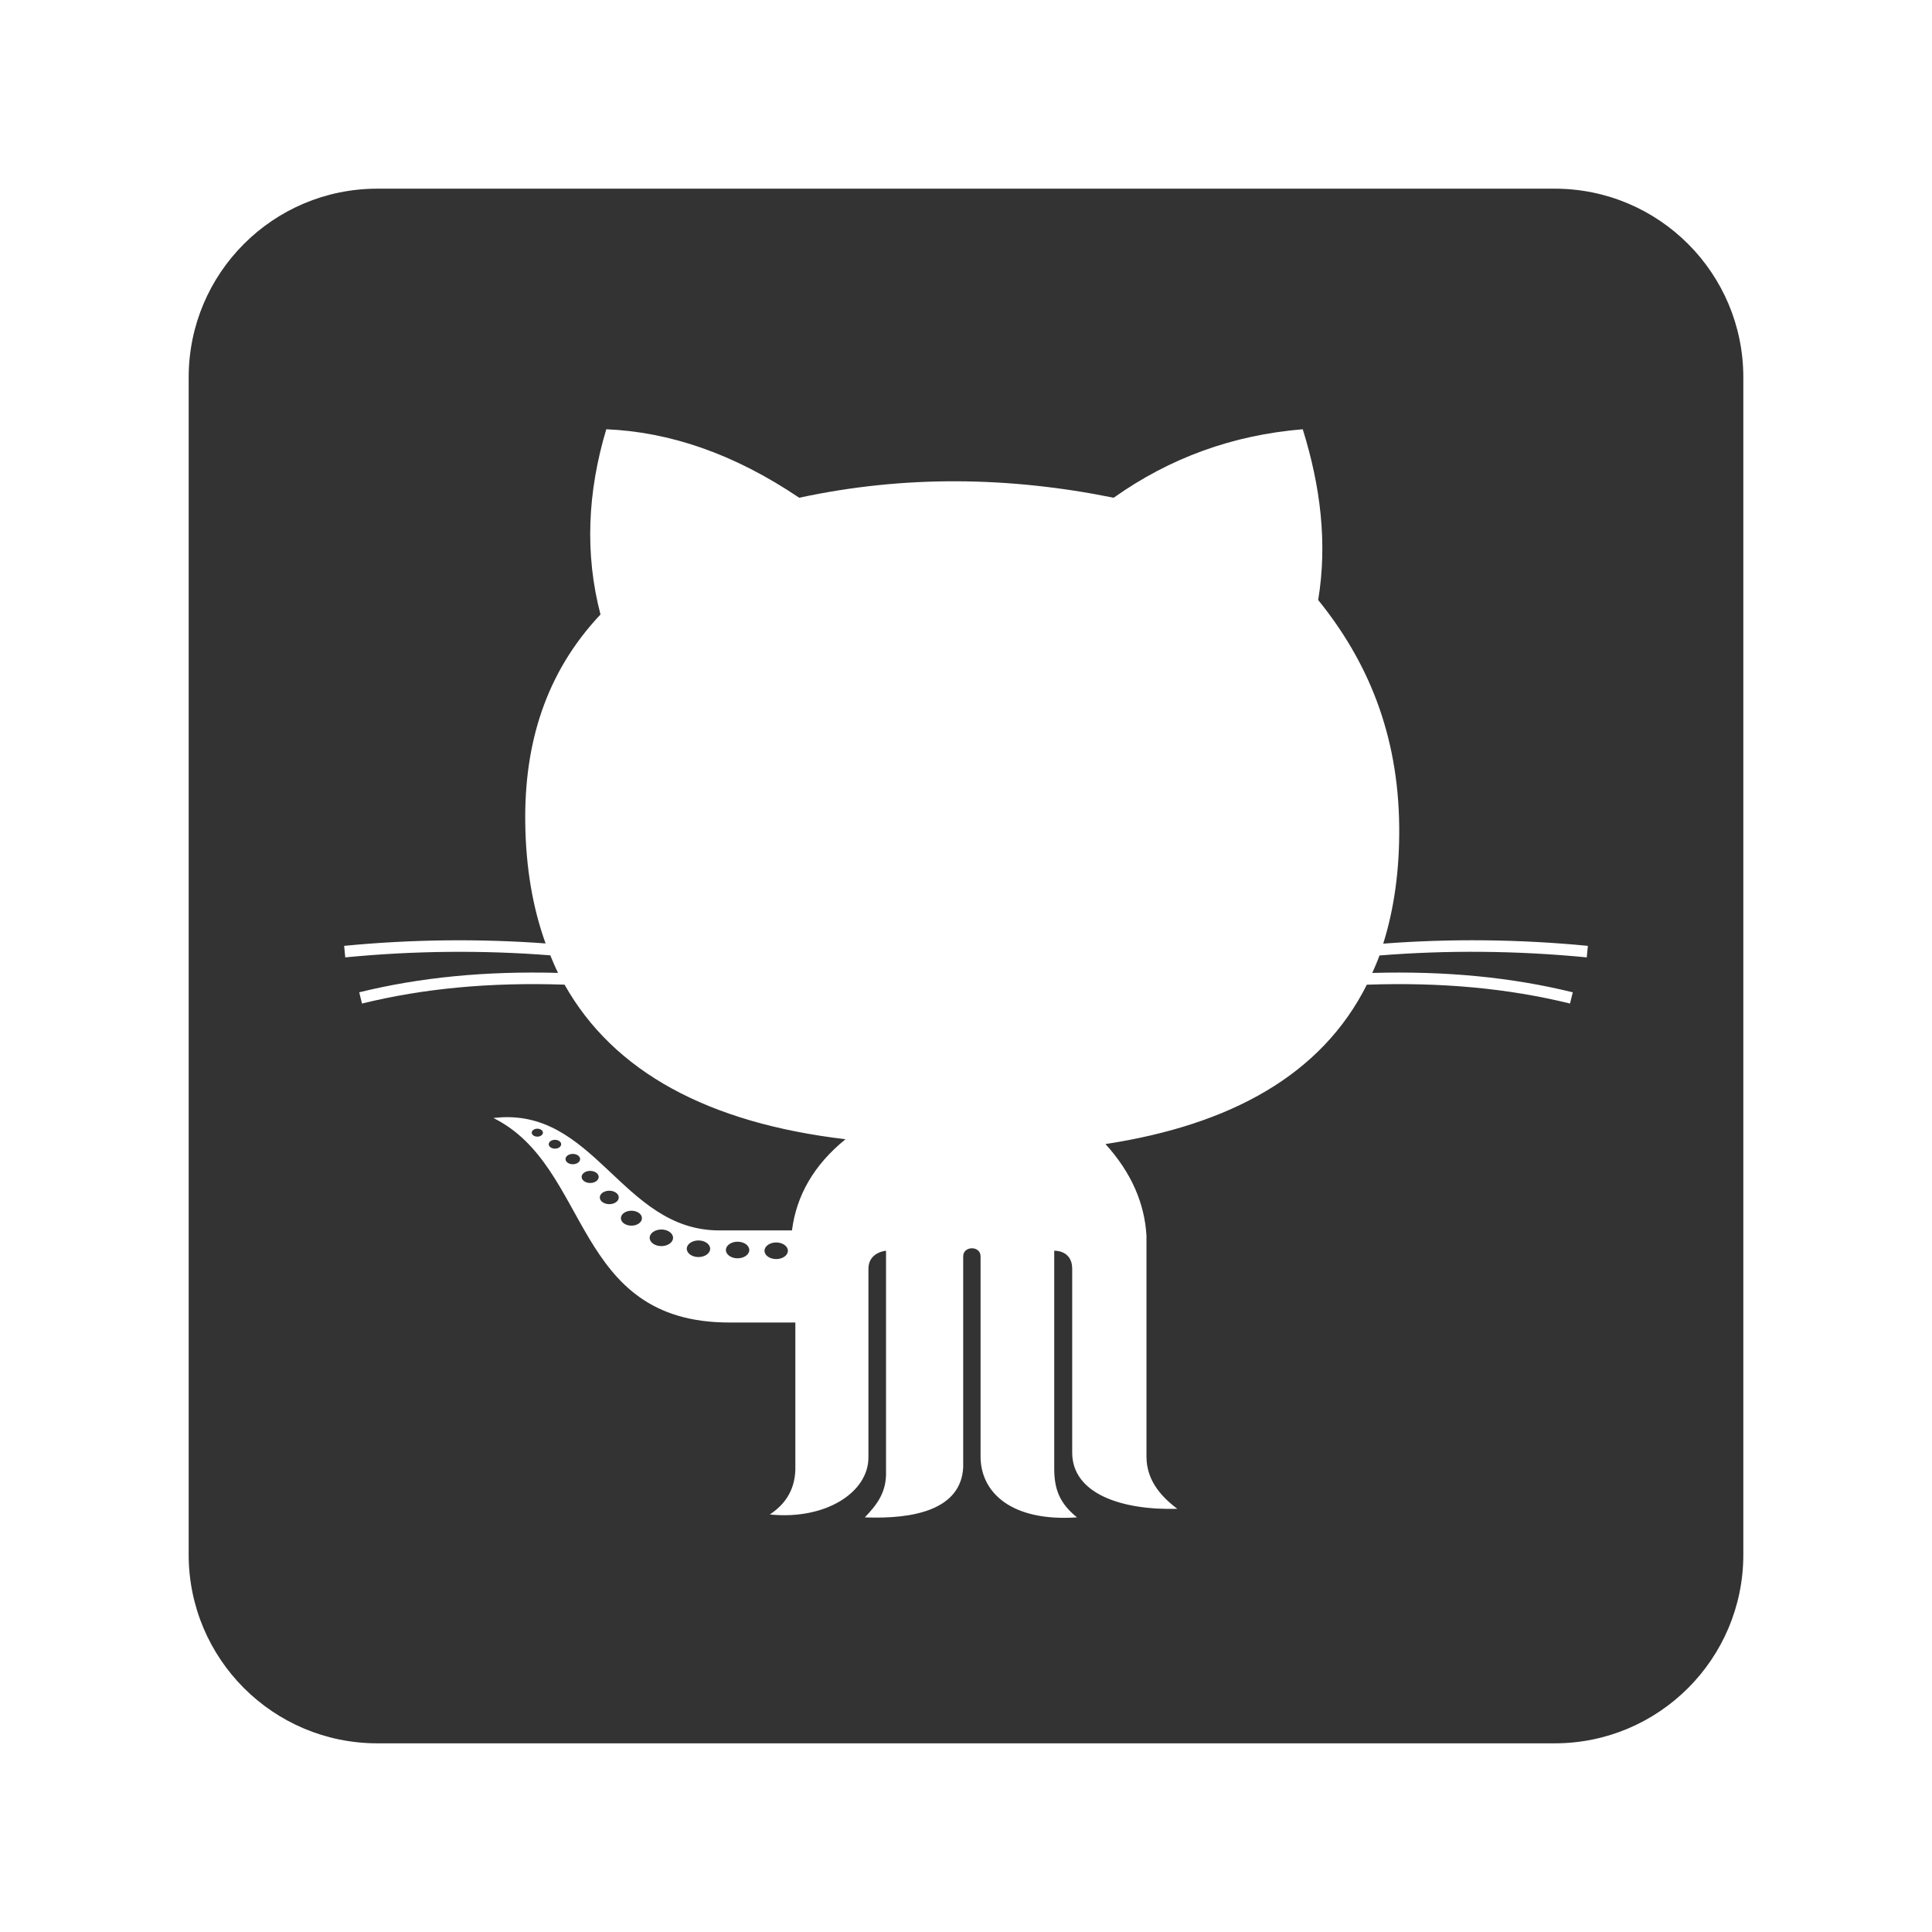
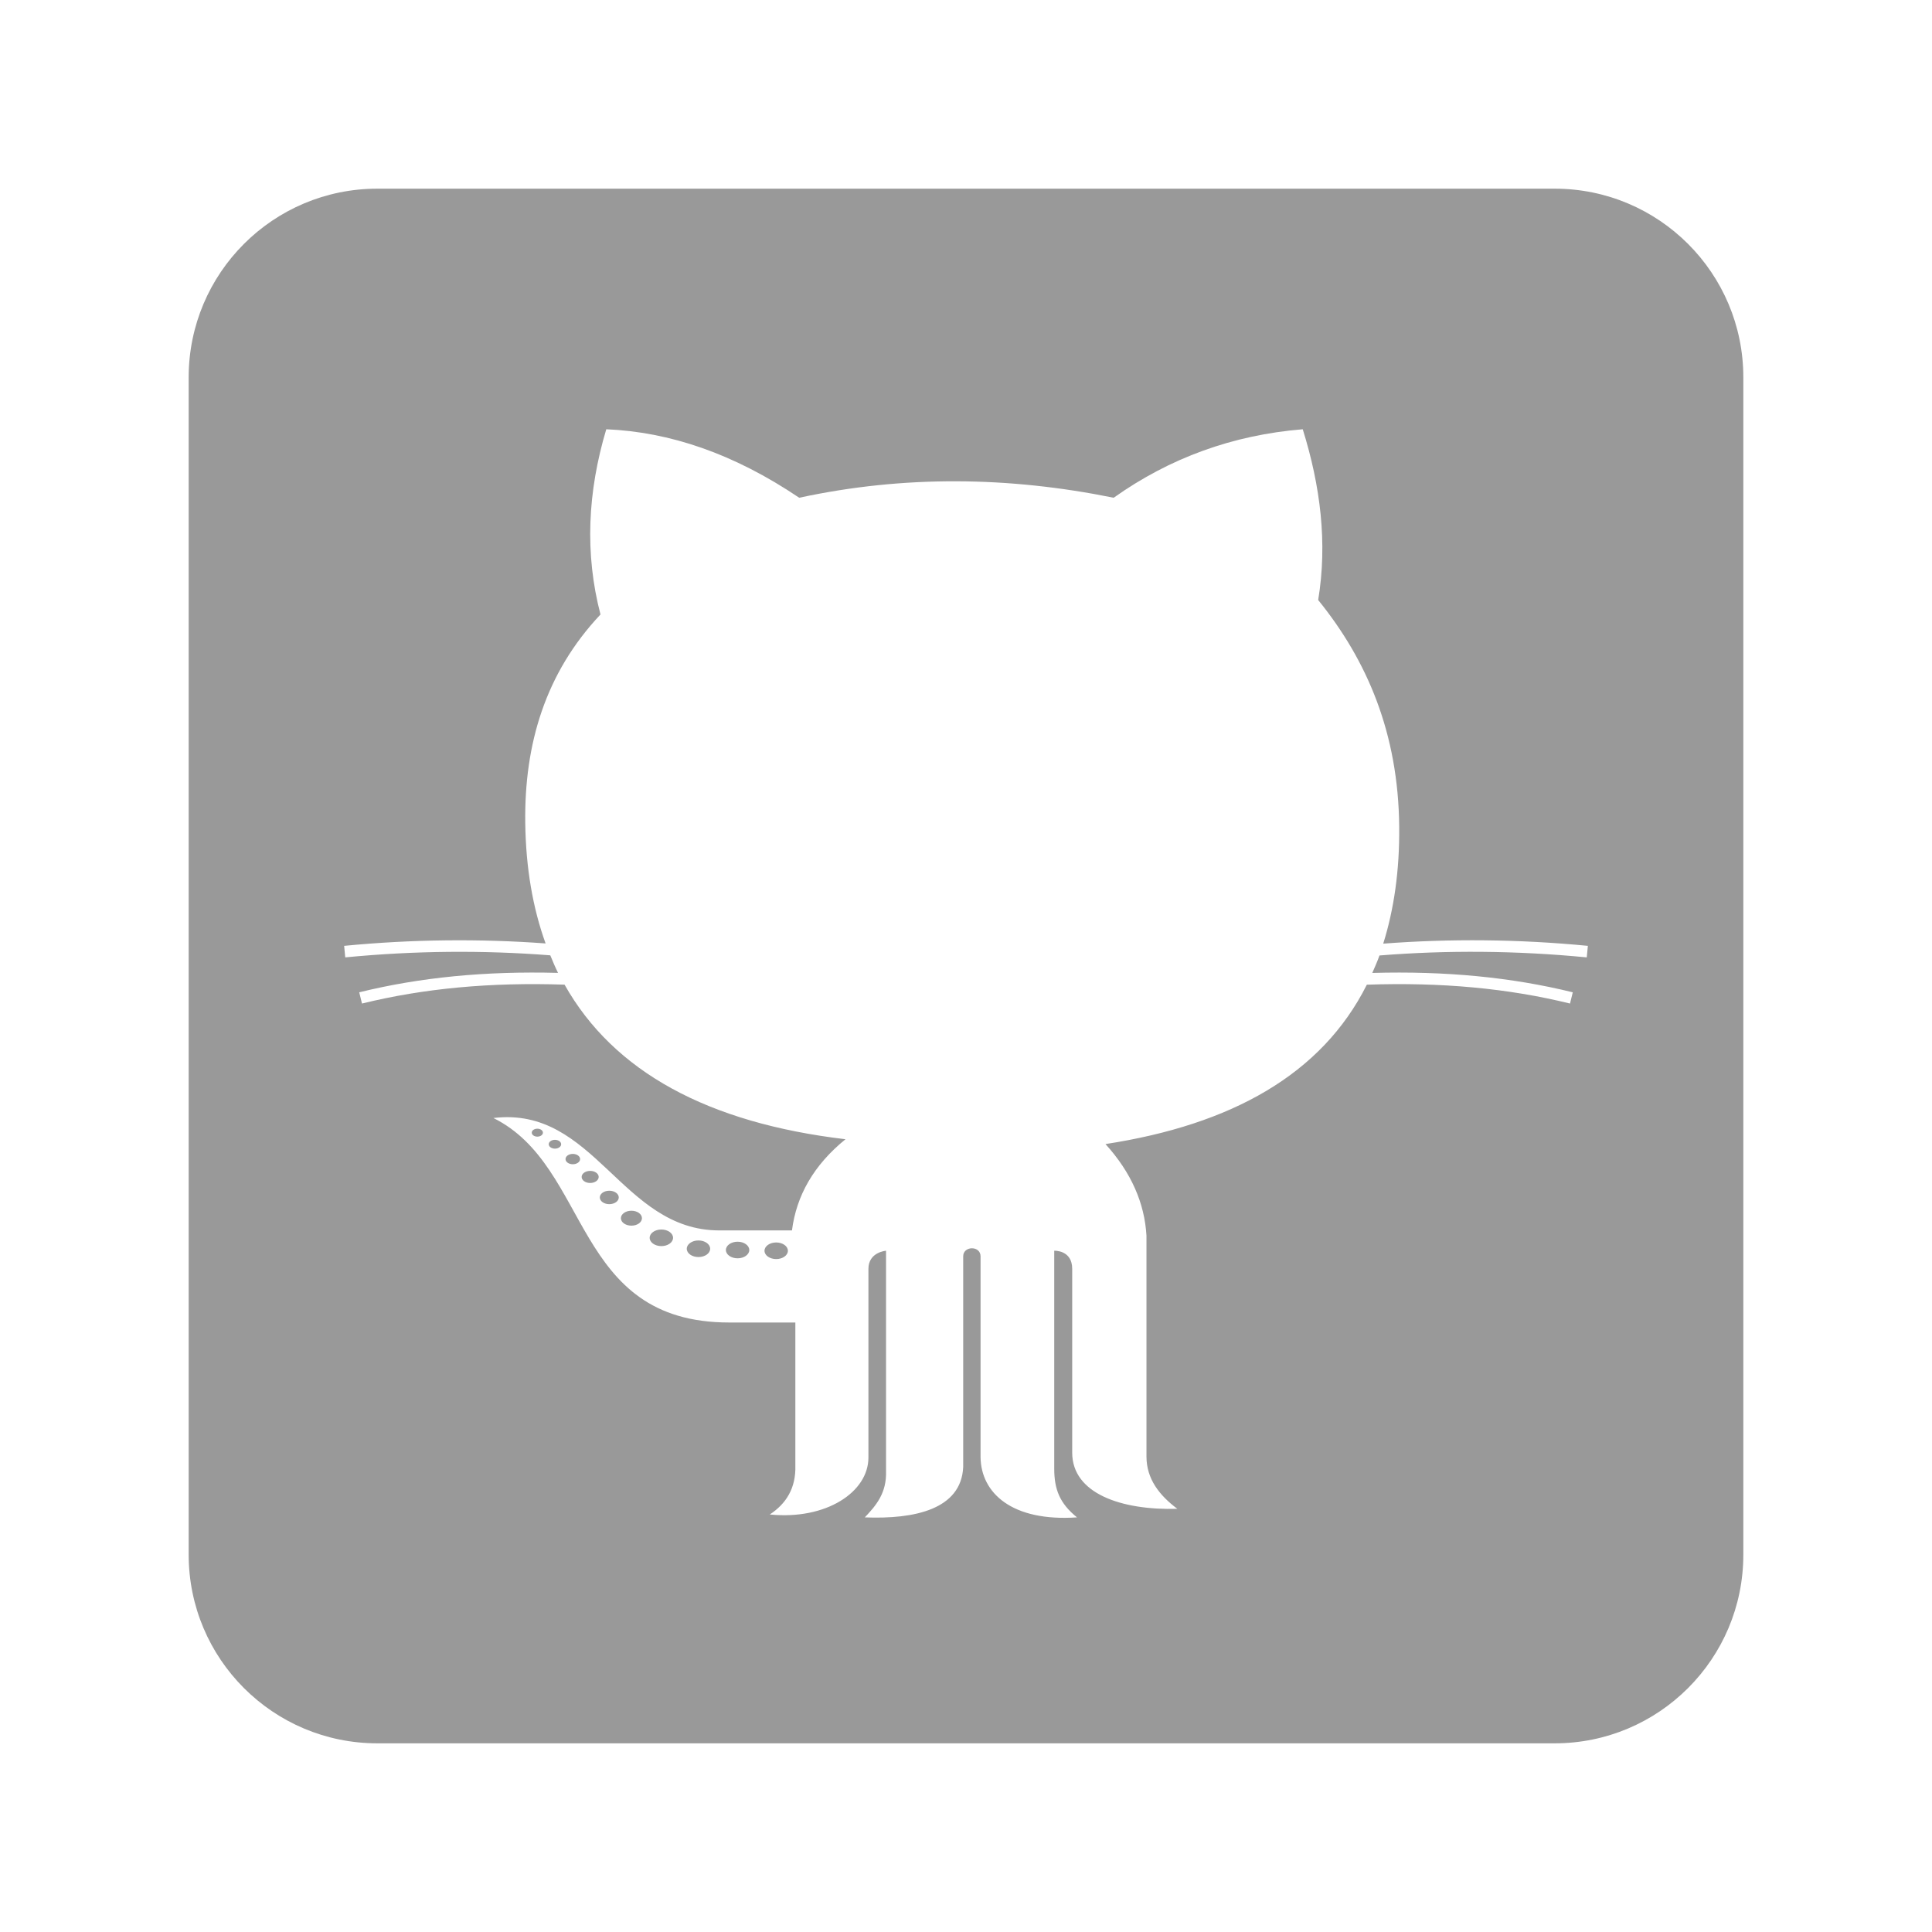
- <svg xmlns="http://www.w3.org/2000/svg" version="1.1" x="0px" y="0px" width="512px" height="512px" viewBox="0 0 512 512" enable-background="new 0 0 512 512" xml:space="preserve" fill="#333333">
+ <svg xmlns="http://www.w3.org/2000/svg" version="1.1" x="0px" y="0px" width="512px" height="512px" viewBox="0 0 512 512" enable-background="new 0 0 512 512" xml:space="preserve" fill="#999">
  <path id="github-2-square-rounded-icon" d="M163.979,317.334c0,0.984-1.125,1.781-2.512,1.781s-2.511-0.797-2.511-1.781   c0-0.983,1.124-1.781,2.511-1.781S163.979,316.351,163.979,317.334z M156.401,310.297c-1.248,0-2.26,0.719-2.26,1.604   s1.012,1.603,2.26,1.603c1.247,0,2.259-0.718,2.259-1.603S157.648,310.297,156.401,310.297z M167.335,320.854   c-1.541,0-2.791,0.888-2.791,1.98c0,1.094,1.25,1.979,2.791,1.979c1.539,0,2.789-0.885,2.789-1.979   C170.124,321.741,168.874,320.854,167.335,320.854z M151.801,305.797c-1.067,0-1.933,0.613-1.933,1.371   c0,0.757,0.865,1.369,1.933,1.369c1.066,0,1.933-0.612,1.933-1.369C153.733,306.41,152.867,305.797,151.801,305.797z    M147.067,302.064c-0.91,0-1.648,0.524-1.648,1.17c0,0.645,0.738,1.168,1.648,1.168c0.909,0,1.647-0.523,1.647-1.168   C148.715,302.589,147.977,302.064,147.067,302.064z M142.401,299.115c-0.819,0-1.483,0.471-1.483,1.053   c0,0.58,0.664,1.051,1.483,1.051c0.818,0,1.482-0.471,1.482-1.051C143.884,299.586,143.22,299.115,142.401,299.115z    M175.269,325.832c-1.713,0-3.101,0.986-3.101,2.201s1.388,2.199,3.101,2.199c1.711,0,3.1-0.984,3.1-2.199   S176.979,325.832,175.269,325.832z M205.7,329.266c-1.711,0-3.1,0.986-3.1,2.201s1.389,2.199,3.1,2.199   c1.713,0,3.101-0.984,3.101-2.199S207.413,329.266,205.7,329.266z M462,100v312c0,27.614-22.386,50-50,50H100   c-27.614,0-50-22.386-50-50V100c0-27.614,22.386-50,50-50h312C439.614,50,462,72.386,462,100z M420.801,250.66   c-18.316-1.777-36.534-1.936-54.231-0.584c2.845-9.078,4.344-19.332,4.235-30.992c-0.233-24.771-8.493-44.064-21.474-60.076   c2.492-15.082,0.614-30.162-4.09-45.249c-18.549,1.519-35.242,7.594-50.107,18.148c-27.779-5.635-55.557-5.995-83.337,0   c-17.339-11.702-34.364-17.441-51.128-18.148c-4.969,16.612-5.734,32.987-1.533,49.086c-14.624,15.518-20.214,34.355-19.939,55.215   c0.156,11.941,1.996,22.567,5.391,31.961c-17.438-1.279-35.361-1.108-53.387,0.639l0.295,3.055   c18.357-1.782,36.607-1.929,54.336-0.542c0.65,1.579,1.306,3.151,2.053,4.653c-19.208-0.507-36.494,1.162-52.684,5.143l0.73,2.979   c16.432-4.038,34.033-5.664,53.686-5.003c12.997,23.091,38.017,36.659,74.451,40.964c-8.465,6.875-13.016,14.985-14.188,24.161   c0,0-3.83,0-19.297,0c-25.915,0-32.98-33.043-59.822-29.784c26.04,12.914,20.84,54.193,62.51,54.193c14.004,0,16.98,0,17.506,0   v37.837c0.186,6.114-2.476,10.203-6.775,13.038c14.924,1.506,26.139-5.944,26.139-15.084c0-9.141,0-45.559,0-50.014   c0-4.456,4.666-4.801,4.666-4.801v58.395c0.197,5.811-2.627,9.113-5.625,12.271c13.147,0.523,25.514-2.103,26.074-13.292   c0,0,0-53.076,0-55.887c0-2.81,4.604-2.879,4.604,0s0,53.265,0,53.265c0.136,9.44,8.289,17.094,25.562,15.914   c-4.621-3.72-6.039-7.479-6.039-12.921c0-5.439,0-57.744,0-57.744s4.761-0.244,4.761,4.801c0,5.044,0,40.264,0,48.704   c0,10.84,13.013,15.312,27.863,14.892c-4.865-3.646-8.158-7.992-8.179-13.805v-58.572c-0.503-8.609-4.003-16.726-10.866-24.287   c33.305-5.113,57.311-18.408,69.264-42.236c19.717-0.678,37.371,0.945,53.845,4.996l0.731-2.979   c-16.314-4.01-33.744-5.676-53.133-5.131c0.671-1.513,1.336-3.032,1.91-4.629c17.912-1.438,36.366-1.297,54.928,0.506   L420.801,250.66z M185.101,328.732c-1.711,0-3.1,0.986-3.1,2.201c0,1.214,1.389,2.199,3.1,2.199c1.713,0,3.1-0.985,3.1-2.199   C188.2,329.719,186.813,328.732,185.101,328.732z M195.468,329.066c-1.713,0-3.1,0.986-3.1,2.201c0,1.213,1.387,2.199,3.1,2.199   c1.711,0,3.1-0.986,3.1-2.199C198.567,330.053,197.179,329.066,195.468,329.066z" />
</svg>
